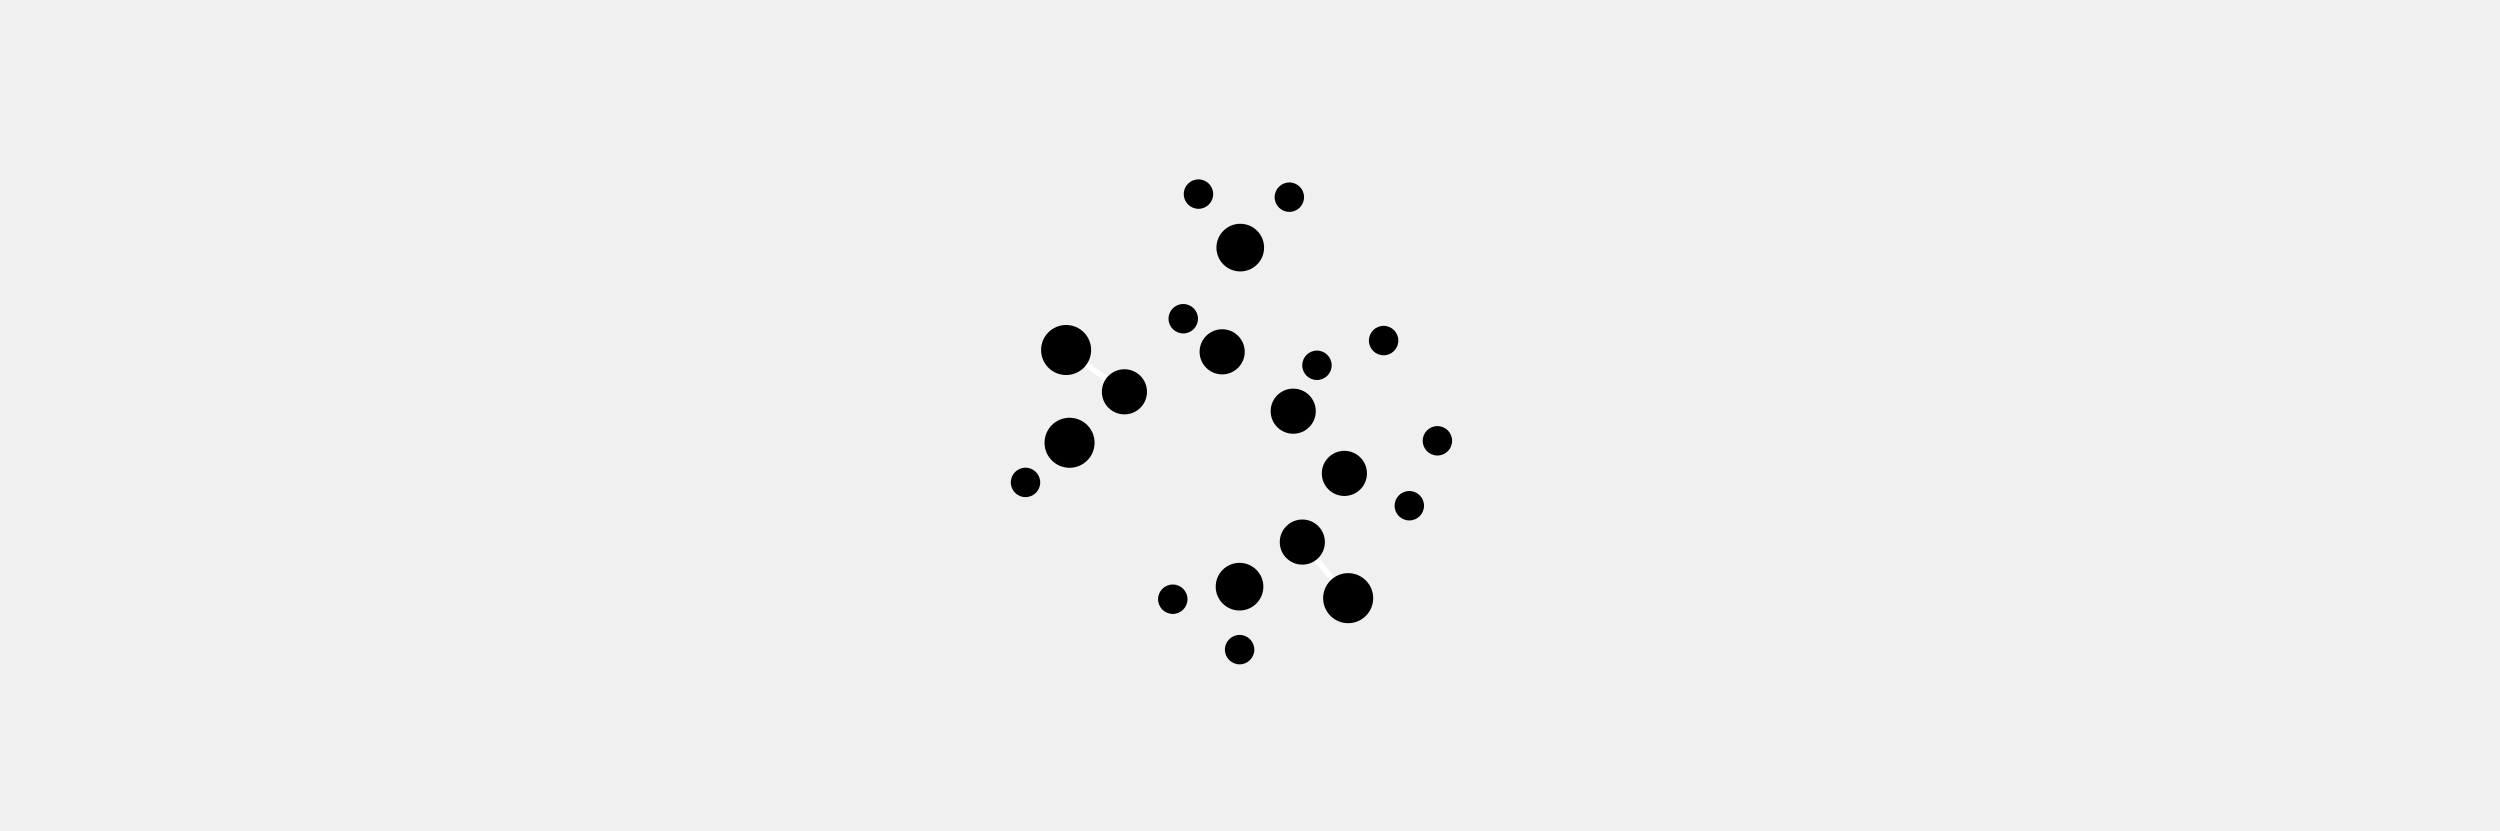
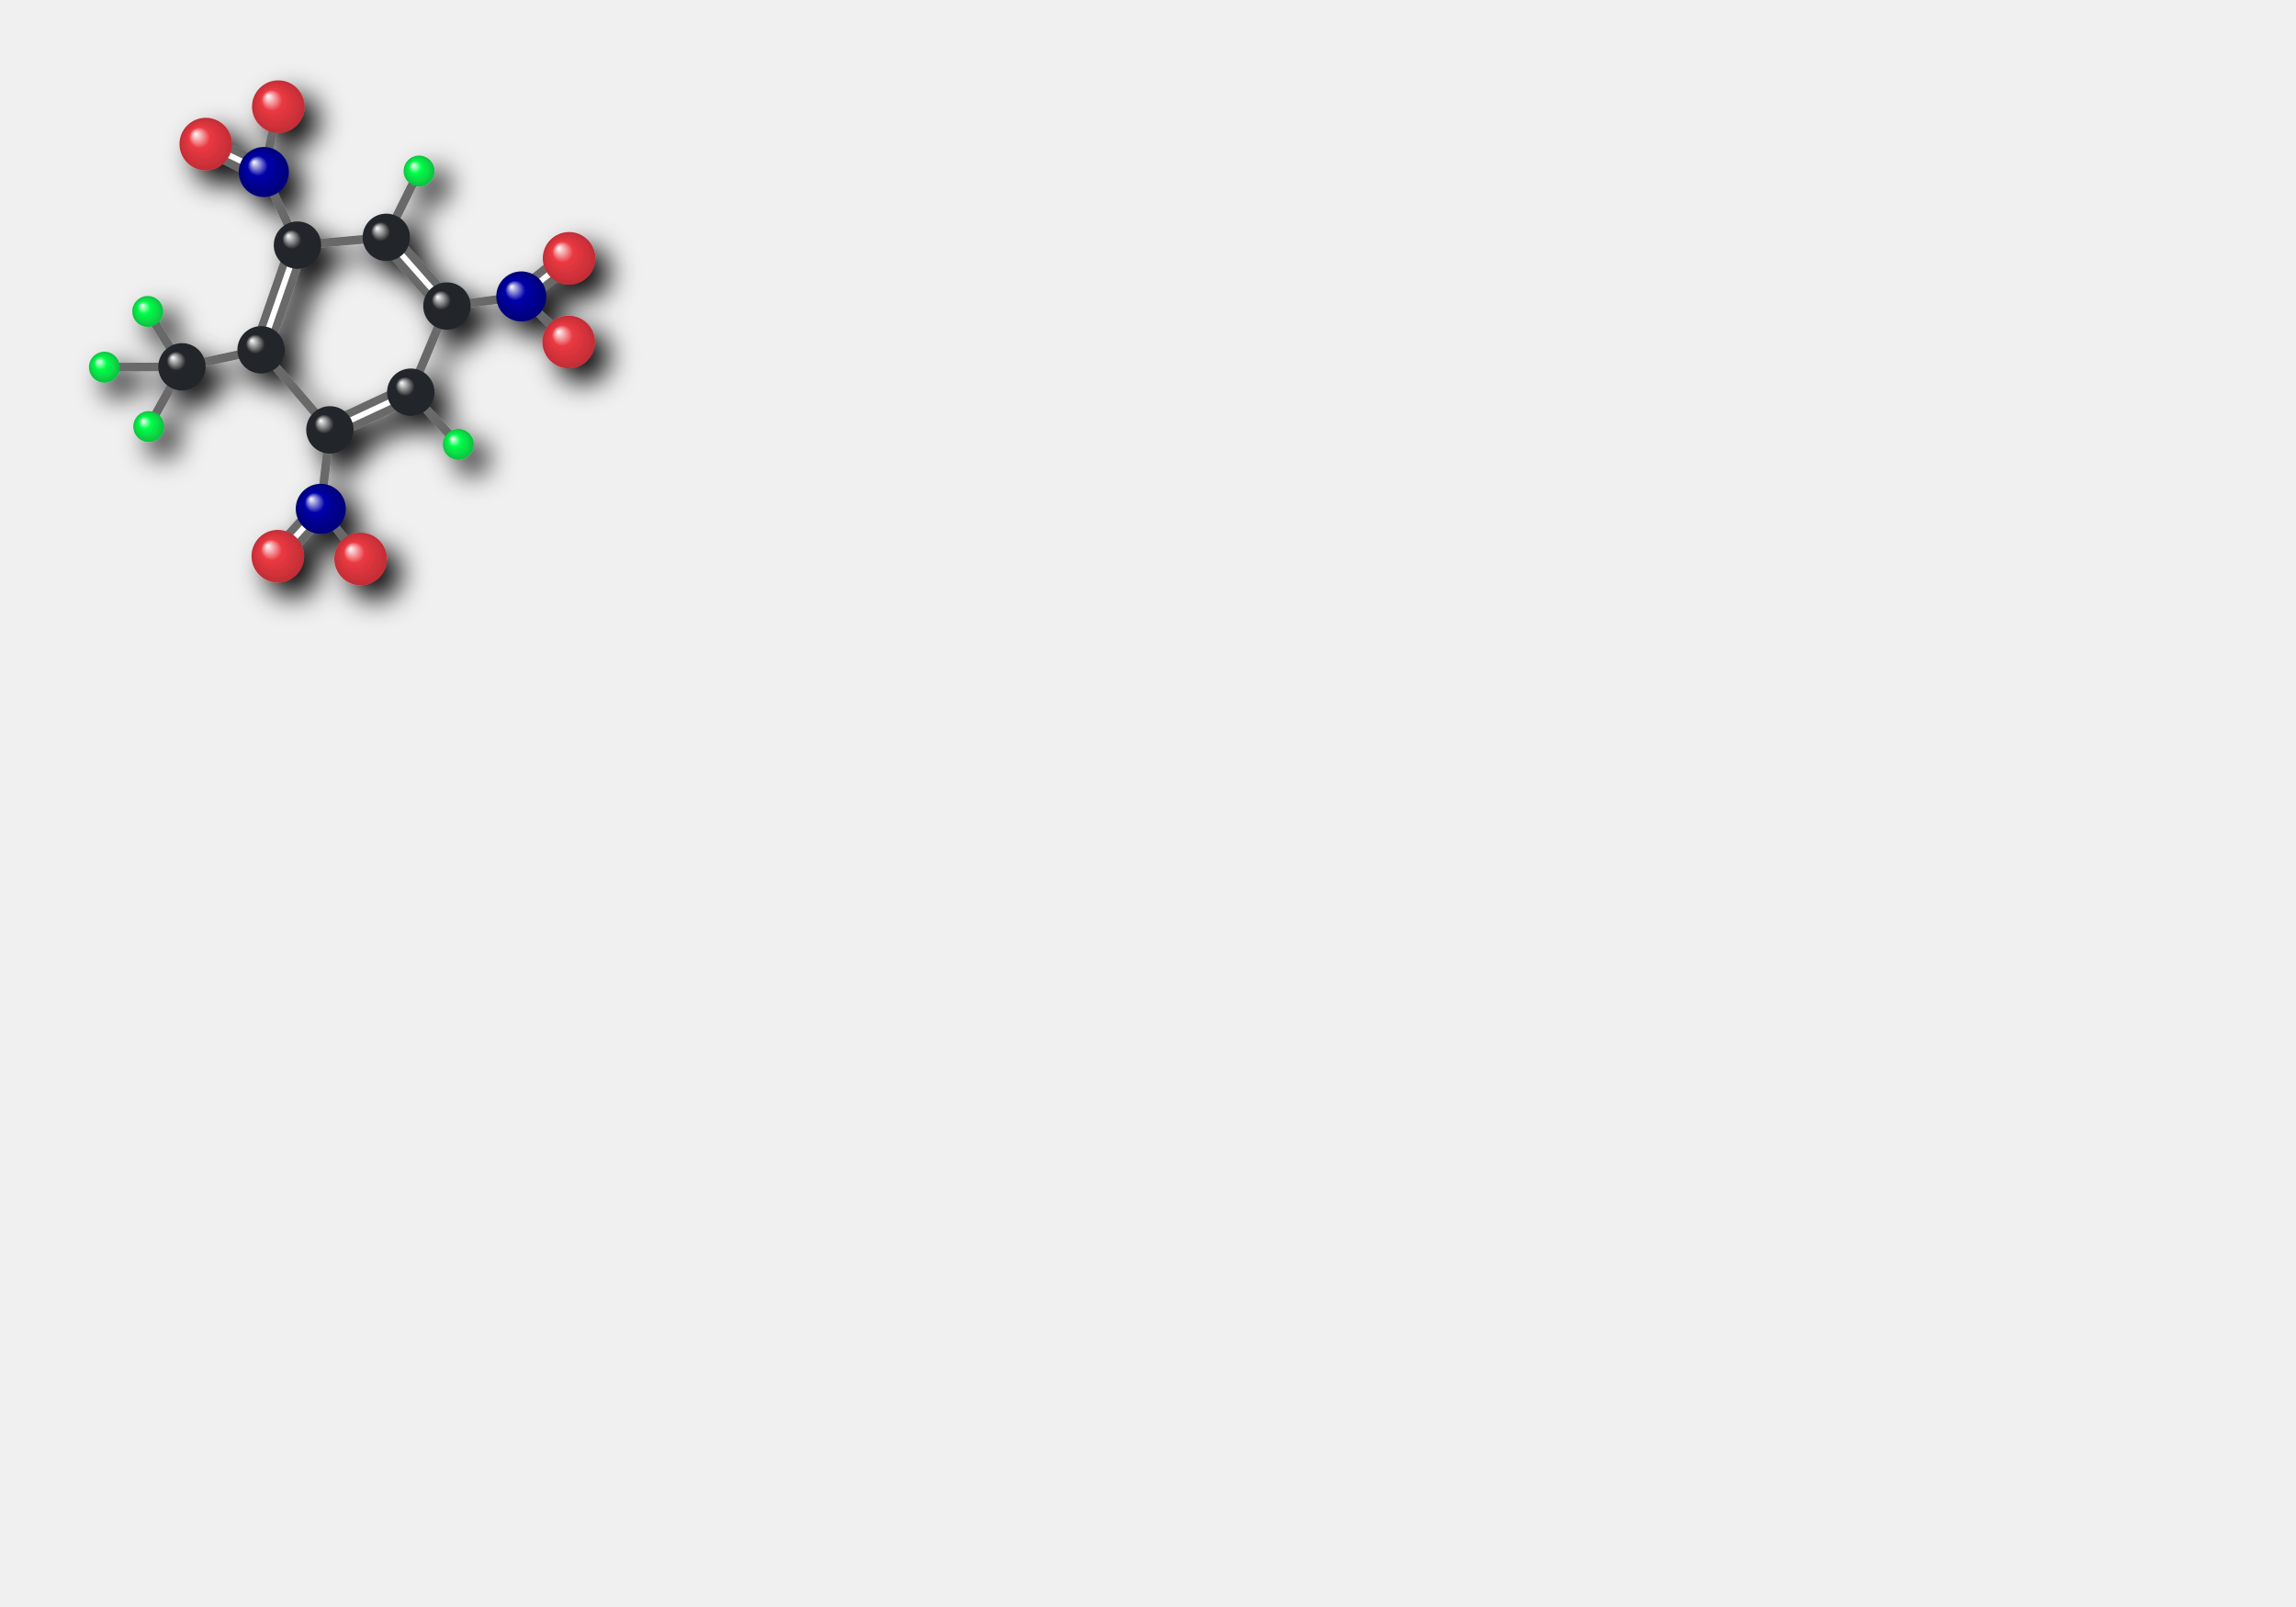
- <svg xmlns="http://www.w3.org/2000/svg" preserveAspectRatio="xMinYMin meet" id="mySVG" viewBox="0 0 915 304" class="svg-content-responsive">
-   <line class="link" x1="447.309" y1="128.767" x2="473.321" y2="150.496" style="stroke-width: 3px;">
- </line>
-   <line class="link" x1="476.652" y1="198.4" x2="453.669" y2="214.722" style="stroke-width: 3px;">
- </line>
-   <line class="link" x1="476.652" y1="198.4" x2="493.429" y2="218.929" style="stroke-width: 7.5px;">
- </line>
-   <line class="link" x1="447.309" y1="128.767" x2="411.539" y2="143.405" style="stroke-width: 3px;">
- </line>
-   <line class="link" x1="411.539" y1="143.405" x2="391.456" y2="162.055" style="stroke-width: 3px;">
- </line>
-   <line class="link" x1="411.539" y1="143.405" x2="390.197" y2="128.103" style="stroke-width: 7.5px;">
- </line>
-   <line class="link" x1="453.938" y1="90.626" x2="447.309" y2="128.767" style="stroke-width: 3px;">
- </line>
-   <line class="link" x1="473.321" y1="150.496" x2="492.044" y2="173.268" style="stroke-width: 3px;">
- </line>
-   <line class="link" x1="492.044" y1="173.268" x2="476.652" y2="198.4" style="stroke-width: 3px;">
- </line>
-   <line class="link" x1="453.938" y1="90.626" x2="438.641" y2="71.037" style="stroke-width: 3px;">
- </line>
-   <line class="link" x1="453.938" y1="90.626" x2="471.903" y2="72.161" style="stroke-width: 3px;">
- </line>
-   <line class="link" x1="447.309" y1="128.767" x2="433.072" y2="116.652" style="stroke-width: 3px;">
- </line>
-   <line class="link" x1="473.321" y1="150.496" x2="482.006" y2="133.7" style="stroke-width: 3px;">
- </line>
-   <line class="link" x1="473.321" y1="150.496" x2="506.403" y2="124.649" style="stroke-width: 3px;">
- </line>
-   <line class="link" x1="492.044" y1="173.268" x2="526.089" y2="161.333" style="stroke-width: 3px;">
- </line>
-   <line class="link" x1="492.044" y1="173.268" x2="515.811" y2="185.098" style="stroke-width: 3px;">
- </line>
-   <line class="link" x1="453.669" y1="214.722" x2="453.697" y2="237.77" style="stroke-width: 3px;">
- </line>
-   <line class="link" x1="453.669" y1="214.722" x2="429.237" y2="219.315" style="stroke-width: 3px;">
- </line>
-   <line class="link" x1="391.456" y1="162.055" x2="375.335" y2="176.563" style="stroke-width: 3px;">
- </line>
-   <line class="separator" x1="476.652" y1="198.4" x2="493.429" y2="218.929" style="stroke-width: 2px; stroke: rgb(255, 255, 255);">
- </line>
-   <line class="separator" x1="411.539" y1="143.405" x2="390.197" y2="128.103" style="stroke-width: 2px; stroke: rgb(255, 255, 255);">
- </line>
-   <circle class="atom-N" r="8.721" cx="453.938" cy="90.626">
- </circle>
-   <circle class="atom-C" r="8.259" cx="447.309" cy="128.767">
- </circle>
-   <circle class="atom-C" r="8.259" cx="473.321" cy="150.496">
- </circle>
-   <circle class="atom-C" r="8.259" cx="492.044" cy="173.268">
- </circle>
-   <circle class="atom-C" r="8.259" cx="476.652" cy="198.4">
- </circle>
-   <circle class="atom-N" r="8.721" cx="453.669" cy="214.722">
- </circle>
-   <circle class="atom-O" r="9.159" cx="493.429" cy="218.929">
- </circle>
-   <circle class="atom-C" r="8.259" cx="411.539" cy="143.405">
- </circle>
-   <circle class="atom-O" r="9.159" cx="391.456" cy="162.055">
- </circle>
-   <circle class="atom-O" r="9.159" cx="390.197" cy="128.103">
- </circle>
-   <circle class="atom-H" r="5.386" cx="438.641" cy="71.037">
- </circle>
-   <circle class="atom-H" r="5.386" cx="471.903" cy="72.161">
- </circle>
-   <circle class="atom-H" r="5.386" cx="433.072" cy="116.652">
- </circle>
-   <circle class="atom-H" r="5.386" cx="482.006" cy="133.7">
- </circle>
-   <circle class="atom-H" r="5.386" cx="506.403" cy="124.649">
- </circle>
-   <circle class="atom-H" r="5.386" cx="526.089" cy="161.333">
- </circle>
-   <circle class="atom-H" r="5.386" cx="515.811" cy="185.098">
- </circle>
-   <circle class="atom-H" r="5.386" cx="453.697" cy="237.77">
- </circle>
-   <circle class="atom-H" r="5.386" cx="429.237" cy="219.315">
- </circle>
-   <circle class="atom-H" r="5.386" cx="375.335" cy="176.563">
- </circle>
+ <svg xmlns="http://www.w3.org/2000/svg" xmlns:html="http://www.w3.org/1999/xhtml" id="publishSVG" width="800" height="560" viewBox="0 0 800 560" style="touch-action: none; -webkit-tap-highlight-color: rgba(0, 0, 0, 0);">
+   <html:style type="text/css" />
+   <html:defs />
+   <g id="publishG">
+     <g id="publishElemG" shape-rendering="geometricPrecision" text-rendering="geometricPrecision">
+       <g transform="matrix(1 0 0 1 -85.364 -84.1275)" filter="url(#drop-shadow)" chemical="" smiles="[N+](=O)([O-])C1=C(C)C(=CC(=C1)[N+](=O)[O-])[N+](=O)[O-]">
+         <line class="link" x1="177.286" y1="144.07" x2="157.065" y2="134.329" style="stroke-width: 7.5px;" stroke="#696969" fill="none" stroke-width="3px" />
+         <line class="link" x1="177.286" y1="144.07" x2="182.331" y2="121.287" style="stroke-width: 3px;" stroke="#696969" fill="none" stroke-width="3px" />
+         <line class="link" x1="177.286" y1="144.07" x2="189.017" y2="169.556" style="stroke-width: 3px;" stroke="#696969" fill="none" stroke-width="3px" />
+         <line class="link" x1="189.017" y1="169.556" x2="219.971" y2="166.834" style="stroke-width: 3px;" stroke="#696969" fill="none" stroke-width="3px" />
+         <line class="link" x1="189.017" y1="169.556" x2="176.343" y2="206.032" style="stroke-width: 7.5px;" stroke="#696969" fill="none" stroke-width="3px" />
+         <line class="link" x1="176.343" y1="206.032" x2="148.772" y2="211.956" style="stroke-width: 3px;" stroke="#696969" fill="none" stroke-width="3px" />
+         <line class="link" x1="176.343" y1="206.032" x2="200.318" y2="233.931" style="stroke-width: 3px;" stroke="#696969" fill="none" stroke-width="3px" />
+         <line class="link" x1="200.318" y1="233.931" x2="228.496" y2="220.804" style="stroke-width: 7.5px;" stroke="#696969" fill="none" stroke-width="3px" />
+         <line class="link" x1="241.095" y1="190.783" x2="219.971" y2="166.834" style="stroke-width: 7.5px;" stroke="#696969" fill="none" stroke-width="3px" />
+         <line class="link" x1="241.095" y1="190.783" x2="267.002" y2="187.427" style="stroke-width: 3px;" stroke="#696969" fill="none" stroke-width="3px" />
+         <line class="link" x1="267.002" y1="187.427" x2="283.643" y2="174.143" style="stroke-width: 7.5px;" stroke="#696969" fill="none" stroke-width="3px" />
+         <line class="link" x1="267.002" y1="187.427" x2="283.512" y2="203.295" style="stroke-width: 3px;" stroke="#696969" fill="none" stroke-width="3px" />
+         <line class="link" x1="200.318" y1="233.931" x2="197.136" y2="261.443" style="stroke-width: 3px;" stroke="#696969" fill="none" stroke-width="3px" />
+         <line class="link" x1="197.136" y1="261.443" x2="182.155" y2="277.941" style="stroke-width: 7.5px;" stroke="#696969" fill="none" stroke-width="3px" />
+         <line class="link" x1="197.136" y1="261.443" x2="211.023" y2="278.904" style="stroke-width: 3px;" stroke="#696969" fill="none" stroke-width="3px" />
+         <line class="link" x1="228.496" y1="220.804" x2="241.095" y2="190.783" style="stroke-width: 3px;" stroke="#696969" fill="none" stroke-width="3px" />
+         <line class="link" x1="148.772" y1="211.956" x2="136.844" y2="192.664" style="stroke-width: 3px;" stroke="#696969" fill="none" stroke-width="3px" />
+         <line class="link" x1="148.772" y1="211.956" x2="137.201" y2="232.778" style="stroke-width: 3px;" stroke="#696969" fill="none" stroke-width="3px" />
+         <line class="link" x1="148.772" y1="211.956" x2="121.75" y2="212.081" style="stroke-width: 3px;" stroke="#696969" fill="none" stroke-width="3px" />
+         <line class="link" x1="228.496" y1="220.804" x2="245.06" y2="238.981" style="stroke-width: 3px;" stroke="#696969" fill="none" stroke-width="3px" />
+         <line class="link" x1="219.971" y1="166.834" x2="231.388" y2="143.731" style="stroke-width: 3px;" stroke="#696969" fill="none" stroke-width="3px" />
+         <line class="separator" x1="177.286" y1="144.07" x2="157.065" y2="134.329" style="stroke-width: 2px; stroke: rgb(255, 255, 255);" stroke="#fff" fill="#fff" stroke-width="2px" />
+         <line class="separator" x1="189.017" y1="169.556" x2="176.343" y2="206.032" style="stroke-width: 2px; stroke: rgb(255, 255, 255);" stroke="#fff" fill="#fff" stroke-width="2px" />
+         <line class="separator" x1="200.318" y1="233.931" x2="228.496" y2="220.804" style="stroke-width: 2px; stroke: rgb(255, 255, 255);" stroke="#fff" fill="#fff" stroke-width="2px" />
+         <line class="separator" x1="241.095" y1="190.783" x2="219.971" y2="166.834" style="stroke-width: 2px; stroke: rgb(255, 255, 255);" stroke="#fff" fill="#fff" stroke-width="2px" />
+         <line class="separator" x1="267.002" y1="187.427" x2="283.643" y2="174.143" style="stroke-width: 2px; stroke: rgb(255, 255, 255);" stroke="#fff" fill="#fff" stroke-width="2px" />
+         <line class="separator" x1="197.136" y1="261.443" x2="182.155" y2="277.941" style="stroke-width: 2px; stroke: rgb(255, 255, 255);" stroke="#fff" fill="#fff" stroke-width="2px" />
+         <circle class="atom-N" r="8.721" stroke="none" cx="177.286" cy="144.07" fill="url(#atomN)" />
+         <circle class="atom-O" r="9.159" stroke="none" cx="157.065" cy="134.329" fill="url(#atomO)" />
+         <circle class="atom-O" r="9.159" stroke="none" cx="182.331" cy="121.287" fill="url(#atomO)" />
+         <circle class="atom-C" r="8.259" stroke="none" cx="189.017" cy="169.556" fill="url(#atomC)" />
+         <circle class="atom-C" r="8.259" stroke="none" cx="176.343" cy="206.032" fill="url(#atomC)" />
+         <circle class="atom-C" r="8.259" stroke="none" cx="148.772" cy="211.956" fill="url(#atomC)" />
+         <circle class="atom-C" r="8.259" stroke="none" cx="200.318" cy="233.931" fill="url(#atomC)" />
+         <circle class="atom-C" r="8.259" stroke="none" cx="228.496" cy="220.804" fill="url(#atomC)" />
+         <circle class="atom-C" r="8.259" stroke="none" cx="241.095" cy="190.783" fill="url(#atomC)" />
+         <circle class="atom-C" r="8.259" stroke="none" cx="219.971" cy="166.834" fill="url(#atomC)" />
+         <circle class="atom-N" r="8.721" stroke="none" cx="267.002" cy="187.427" fill="url(#atomN)" />
+         <circle class="atom-O" r="9.159" stroke="none" cx="283.643" cy="174.143" fill="url(#atomO)" />
+         <circle class="atom-O" r="9.159" stroke="none" cx="283.512" cy="203.295" fill="url(#atomO)" />
+         <circle class="atom-N" r="8.721" stroke="none" cx="197.136" cy="261.443" fill="url(#atomN)" />
+         <circle class="atom-O" r="9.159" stroke="none" cx="182.155" cy="277.941" fill="url(#atomO)" />
+         <circle class="atom-O" r="9.159" stroke="none" cx="211.023" cy="278.904" fill="url(#atomO)" />
+         <circle class="atom-H" r="5.386" stroke="none" cx="136.844" cy="192.664" fill="url(#atomH)" />
+         <circle class="atom-H" r="5.386" stroke="none" cx="137.201" cy="232.778" fill="url(#atomH)" />
+         <circle class="atom-H" r="5.386" stroke="none" cx="121.75" cy="212.081" fill="url(#atomH)" />
+         <circle class="atom-H" r="5.386" stroke="none" cx="245.06" cy="238.981" fill="url(#atomH)" />
+         <circle class="atom-H" r="5.386" stroke="none" cx="231.388" cy="143.731" fill="url(#atomH)" />
+         <rect x="116.364" y="112.127" width="176.438" height="175.936" pointer-events="all" fill="white" fill-opacity="0" />
+       </g>
+     </g>
+   </g>
+   <defs id="defsShadow">
+     <filter id="drop-shadow" height="150%" width="150%">
+       <feGaussianBlur in="SourceAlpha" stdDeviation="5" result="blur" />
+       <feOffset in="blur" dx="5" dy="5" result="offsetBlur" />
+       <feMerge>
+         <feMergeNode in="offsetBlur" />
+         <feMergeNode in="SourceGraphic" />
+       </feMerge>
+     </filter>
+   </defs>
+   <defs id="atomDefs">
+     <radialGradient id="atomH" gradientUnits="objectBoundingBox" fx="30%" fy="30%">
+       <stop offset="0%" stop-color="#FFFFFF" />
+       <stop offset="40%" stop-color="#00FF48" />
+       <stop offset="100%" stop-color="#11BE42" />
+     </radialGradient>
+     <radialGradient id="atomN" gradientUnits="objectBoundingBox" fx="30%" fy="30%">
+       <stop offset="0%" stop-color="#FFFFFF" />
+       <stop offset="40%" stop-color="#0000AA" />
+       <stop offset="100%" stop-color="#000077" />
+     </radialGradient>
+     <radialGradient id="atomHe" gradientUnits="objectBoundingBox" fx="30%" fy="30%">
+       <stop offset="0%" stop-color="#FFFFFF" />
+       <stop offset="40%" stop-color="#37A1E7" />
+       <stop offset="100%" stop-color="#378BC7" />
+     </radialGradient>
+     <radialGradient id="atomB" gradientUnits="objectBoundingBox" fx="30%" fy="30%">
+       <stop offset="0%" stop-color="#FFFFFF" />
+       <stop offset="40%" stop-color="#CDB966" />
+       <stop offset="100%" stop-color="#BCAB5E" />
+     </radialGradient>
+     <radialGradient id="atomC" gradientUnits="objectBoundingBox" fx="30%" fy="30%">
+       <stop offset="0%" stop-color="#FFFFFF" />
+       <stop offset="40%" stop-color="#242729" />
+       <stop offset="100%" stop-color="#24282A" />
+     </radialGradient>
+     <radialGradient id="atomO" gradientUnits="objectBoundingBox" fx="30%" fy="30%">
+       <stop offset="0%" stop-color="#FFFFFF" />
+       <stop offset="40%" stop-color="#EB3941" />
+       <stop offset="100%" stop-color="#C12D36" />
+     </radialGradient>
+     <radialGradient id="atomF" gradientUnits="objectBoundingBox" fx="30%" fy="30%">
+       <stop offset="0%" stop-color="#FFFFFF" />
+       <stop offset="40%" stop-color="#AC49E3" />
+       <stop offset="100%" stop-color="#9D42D0" />
+     </radialGradient>
+     <radialGradient id="atomNa" gradientUnits="objectBoundingBox" fx="30%" fy="30%">
+       <stop offset="0%" stop-color="#FFFFFF" />
+       <stop offset="40%" stop-color="#AB5CF2" />
+       <stop offset="100%" stop-color="#A66CE0" />
+     </radialGradient>
+     <radialGradient id="atomSi" gradientUnits="objectBoundingBox" fx="30%" fy="30%">
+       <stop offset="0%" stop-color="#FFFFFF" />
+       <stop offset="40%" stop-color="#959595" />
+       <stop offset="100%" stop-color="#7C7C7C" />
+     </radialGradient>
+     <radialGradient id="atomP" gradientUnits="objectBoundingBox" fx="30%" fy="30%">
+       <stop offset="0%" stop-color="#FFFFFF" />
+       <stop offset="40%" stop-color="#00AE78" />
+       <stop offset="100%" stop-color="#009D6D" />
+     </radialGradient>
+     <radialGradient id="atomS" gradientUnits="objectBoundingBox" fx="30%" fy="30%">
+       <stop offset="0%" stop-color="#FFFFFF" />
+       <stop offset="40%" stop-color="#FFE382" />
+       <stop offset="100%" stop-color="#F3D379" />
+     </radialGradient>
+     <radialGradient id="atomCl" gradientUnits="objectBoundingBox" fx="30%" fy="30%">
+       <stop offset="0%" stop-color="#FFFFFF" />
+       <stop offset="40%" stop-color="#00BB00" />
+       <stop offset="100%" stop-color="#00A200" />
+     </radialGradient>
+     <radialGradient id="atomAs" gradientUnits="objectBoundingBox" fx="30%" fy="30%">
+       <stop offset="0%" stop-color="#FFFFFF" />
+       <stop offset="40%" stop-color="#827340" />
+       <stop offset="100%" stop-color="#726437" />
+     </radialGradient>
+     <radialGradient id="atomSe" gradientUnits="objectBoundingBox" fx="30%" fy="30%">
+       <stop offset="0%" stop-color="#FFFFFF" />
+       <stop offset="40%" stop-color="#CA0A14" />
+       <stop offset="100%" stop-color="#A2030C" />
+     </radialGradient>
+     <radialGradient id="atomBr" gradientUnits="objectBoundingBox" fx="30%" fy="30%">
+       <stop offset="0%" stop-color="#FFFFFF" />
+       <stop offset="40%" stop-color="#F08F27" />
+       <stop offset="100%" stop-color="#DB8226" />
+     </radialGradient>
+     <radialGradient id="atomI" gradientUnits="objectBoundingBox" fx="30%" fy="30%">
+       <stop offset="0%" stop-color="#FFFFFF" />
+       <stop offset="40%" stop-color="#7C90C7" />
+       <stop offset="100%" stop-color="#60719E" />
+     </radialGradient>
+   </defs>
</svg>
